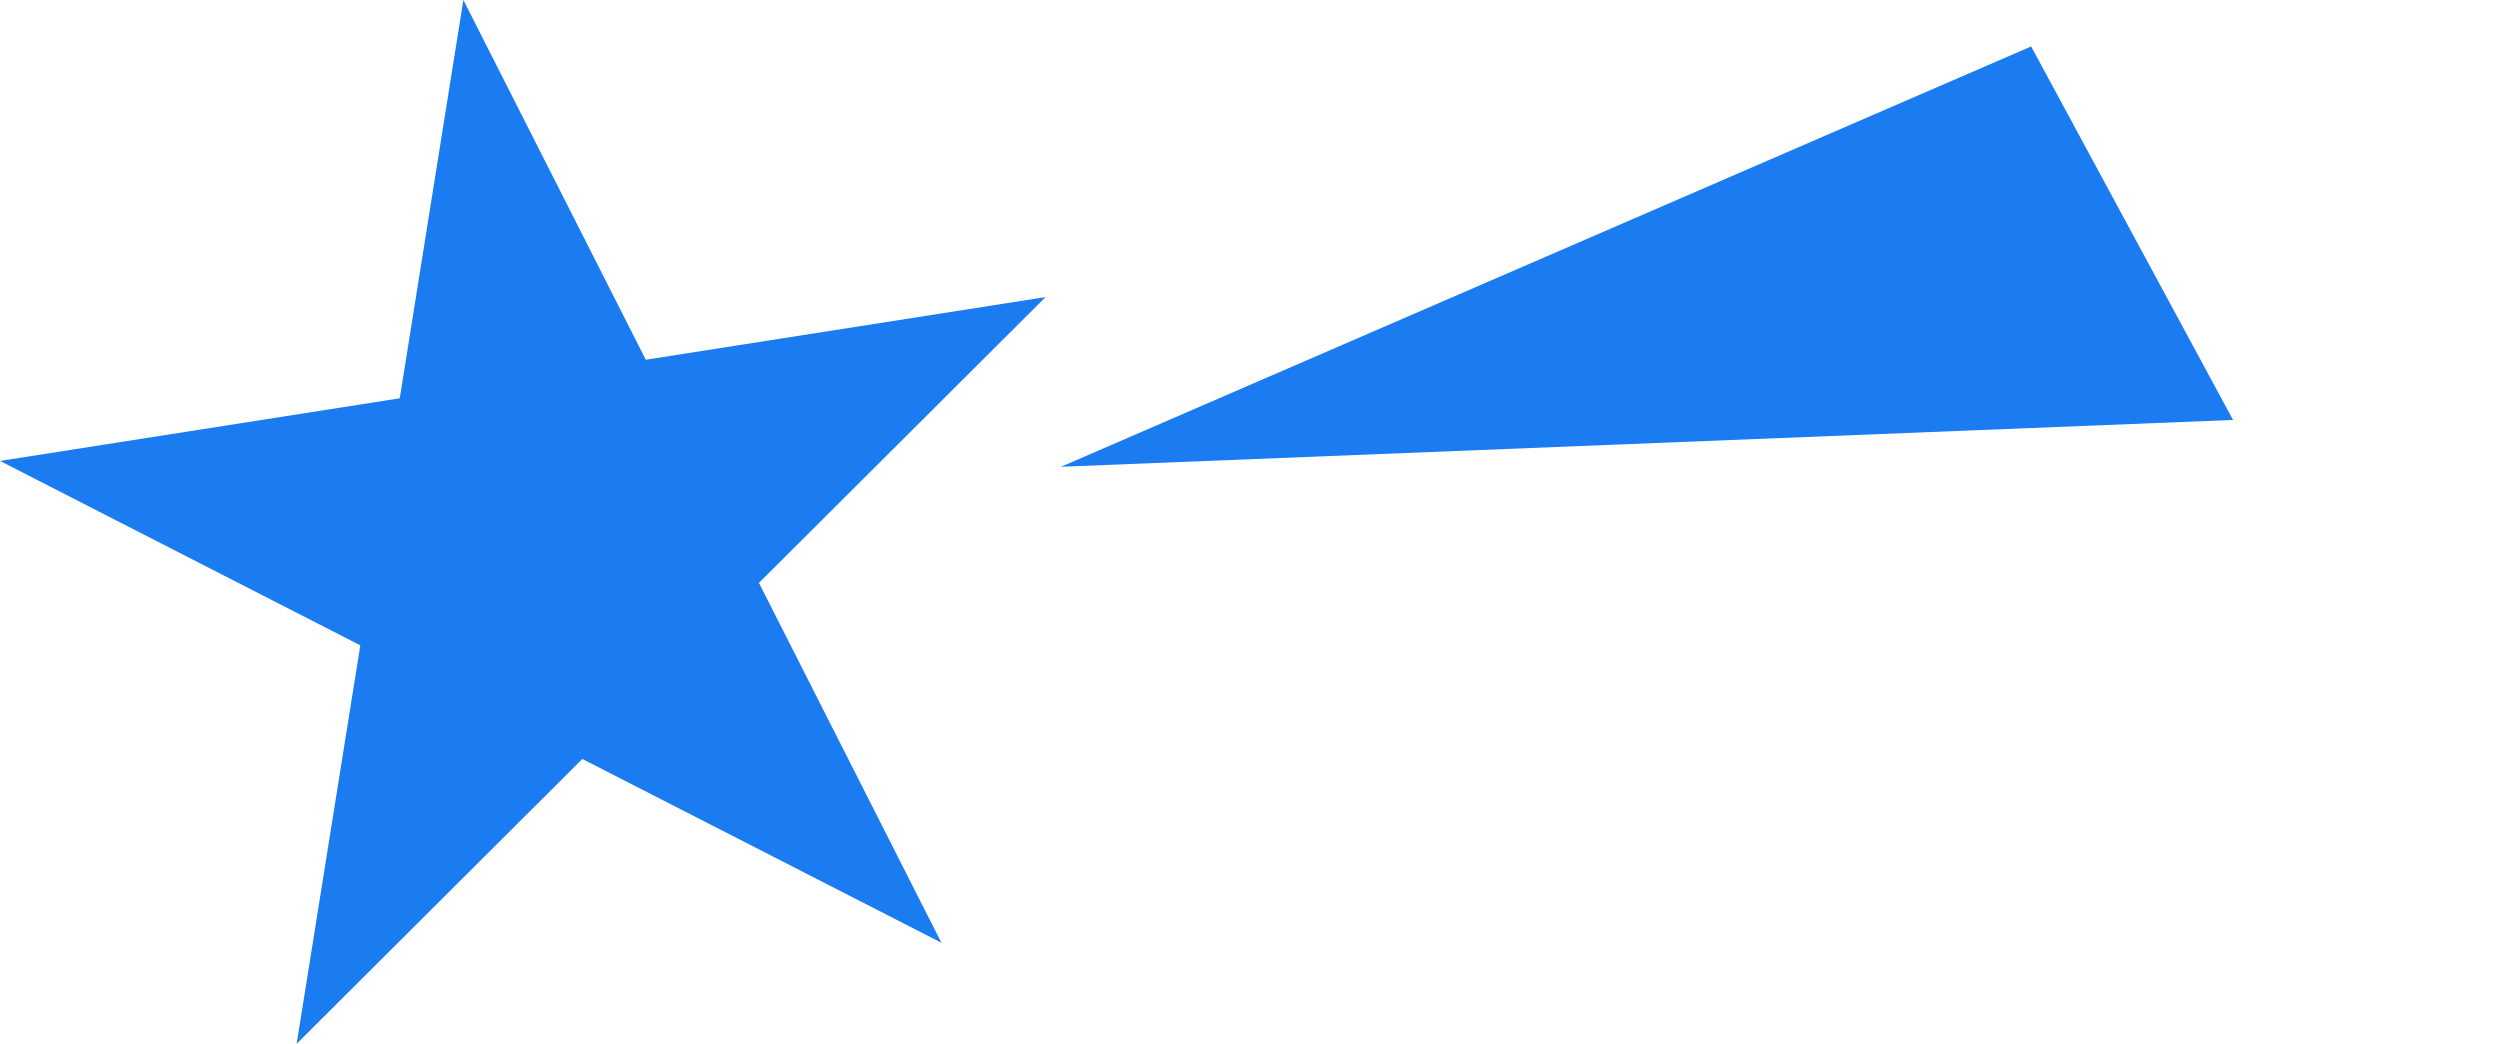
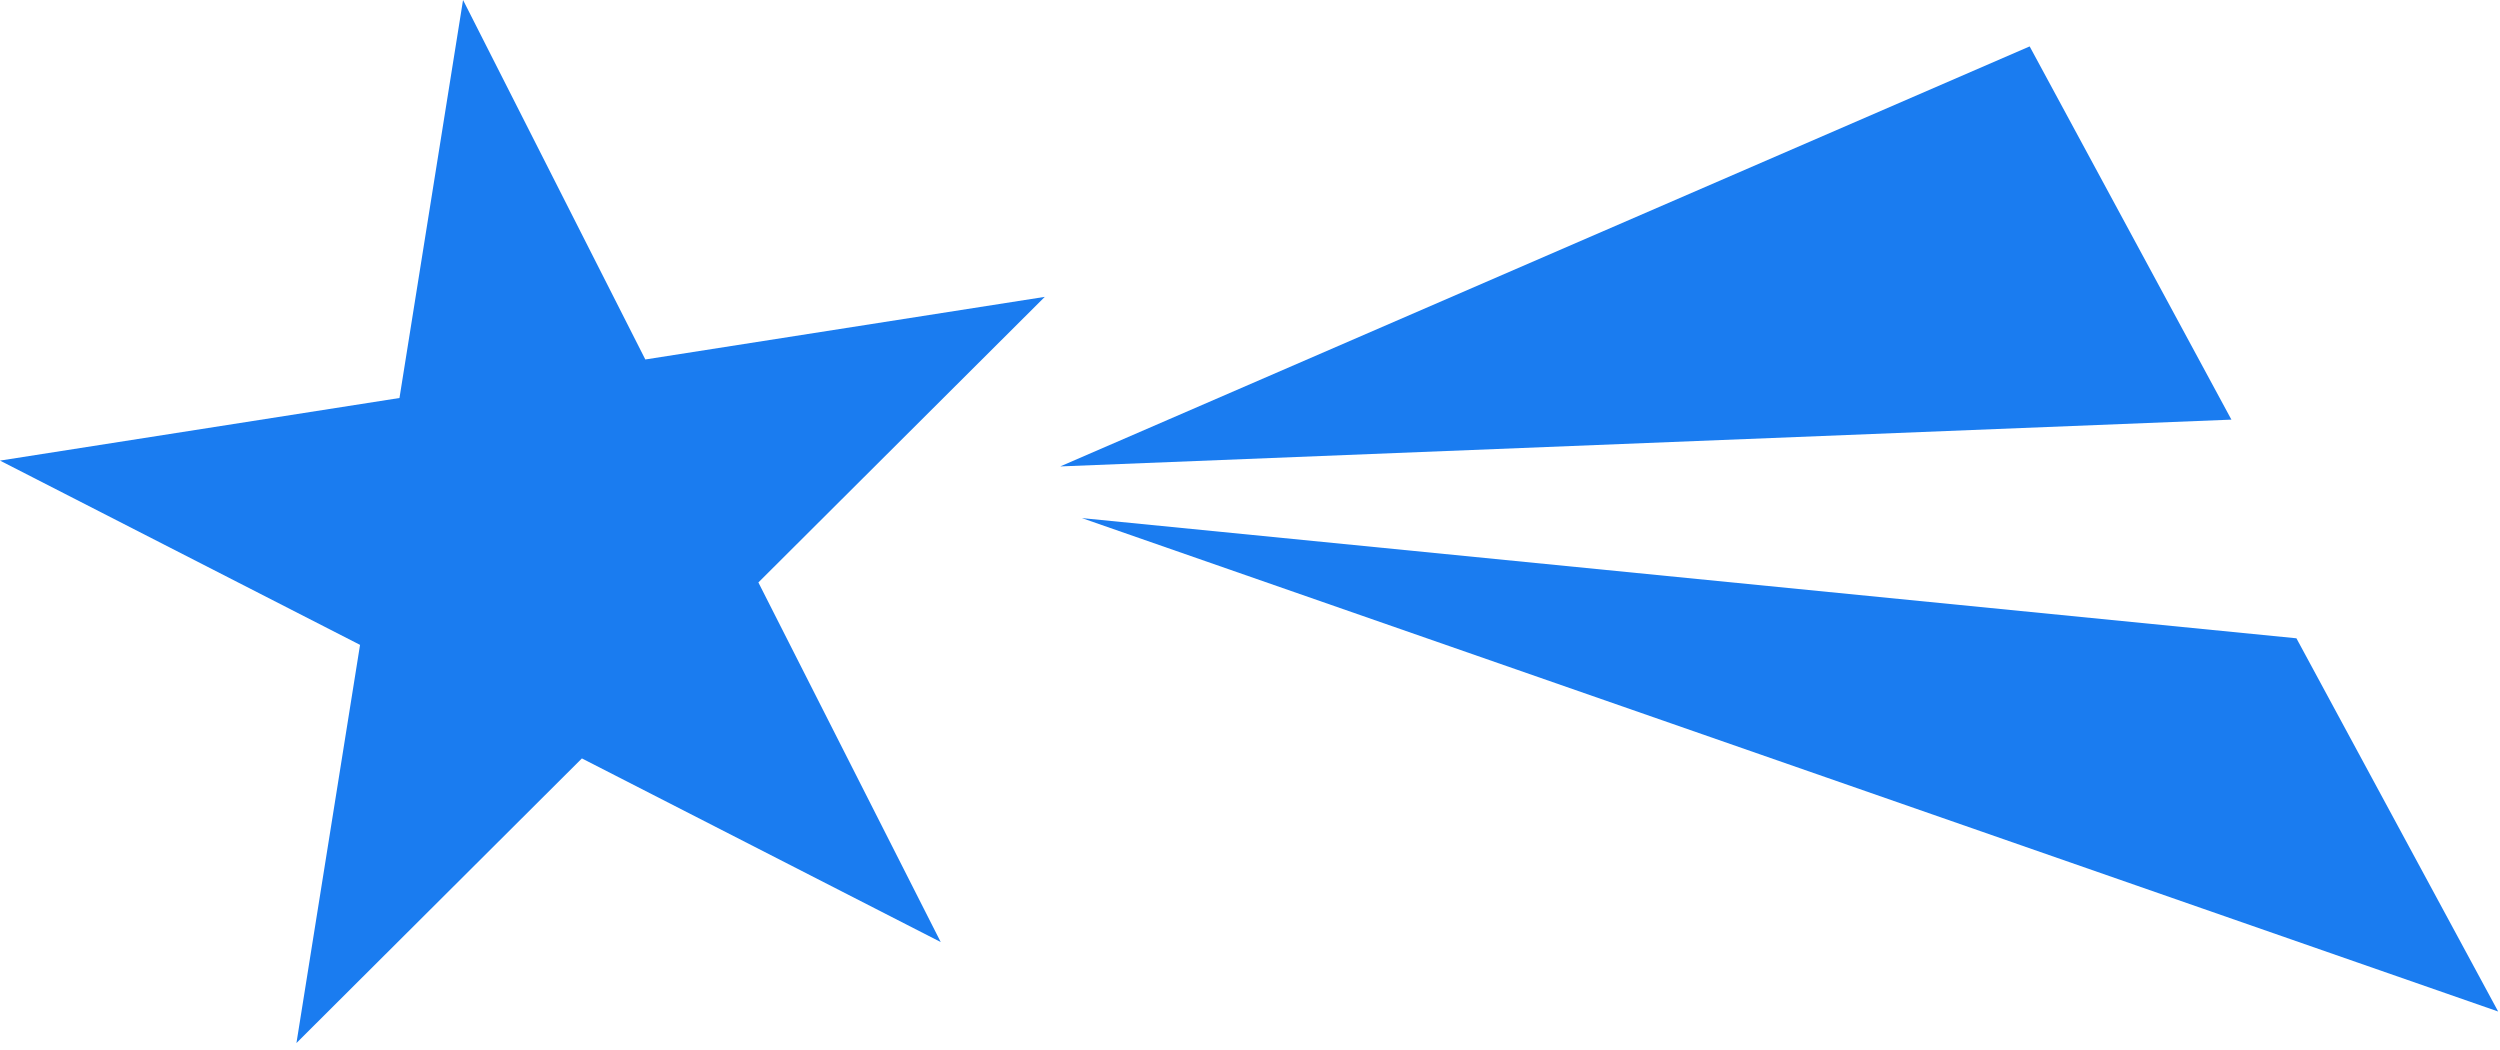
- <svg xmlns="http://www.w3.org/2000/svg" version="1.1" width="299.78" height="125.164" viewBox="0,0,299.78,125.164">
-   <g transform="translate(-90.10977,-117.418)">
-     <g data-paper-data="{&quot;isPaintingLayer&quot;:true}" fill="#1A7CF0" fill-rule="nonzero" stroke-linecap="butt" stroke-linejoin="miter" stroke-miterlimit="10" stroke-dasharray="" stroke-dashoffset="0" style="mix-blend-mode: normal">
-       <path d="M125.683,242.582l19.992,-125.164l57.323,113.048l-112.888,-57.776l125.375,-19.648" stroke="none" stroke-width="1" />
-       <path d="M357.879,167.774l-140.541,5.615l116.331,-50.402z" stroke="#2300ff" stroke-width="0" />
-     </g>
-   </g>
+ <svg xmlns="http://www.w3.org/2000/svg" width="300" height="126" viewBox="0 0 300 126" fill="none">
+   <path d="M35.573 125.164L55.565 0L112.888 113.048L0 55.272L125.375 35.624" fill="#1A7CF0" />
+   <path d="M267.769 50.356L127.229 55.971L243.559 5.569L267.769 50.356Z" fill="#1A7CF0" />
+   <path d="M299.78 121.382L129.828 62.172L275.57 76.595L299.78 121.382Z" fill="#1A7CF0" />
</svg>
